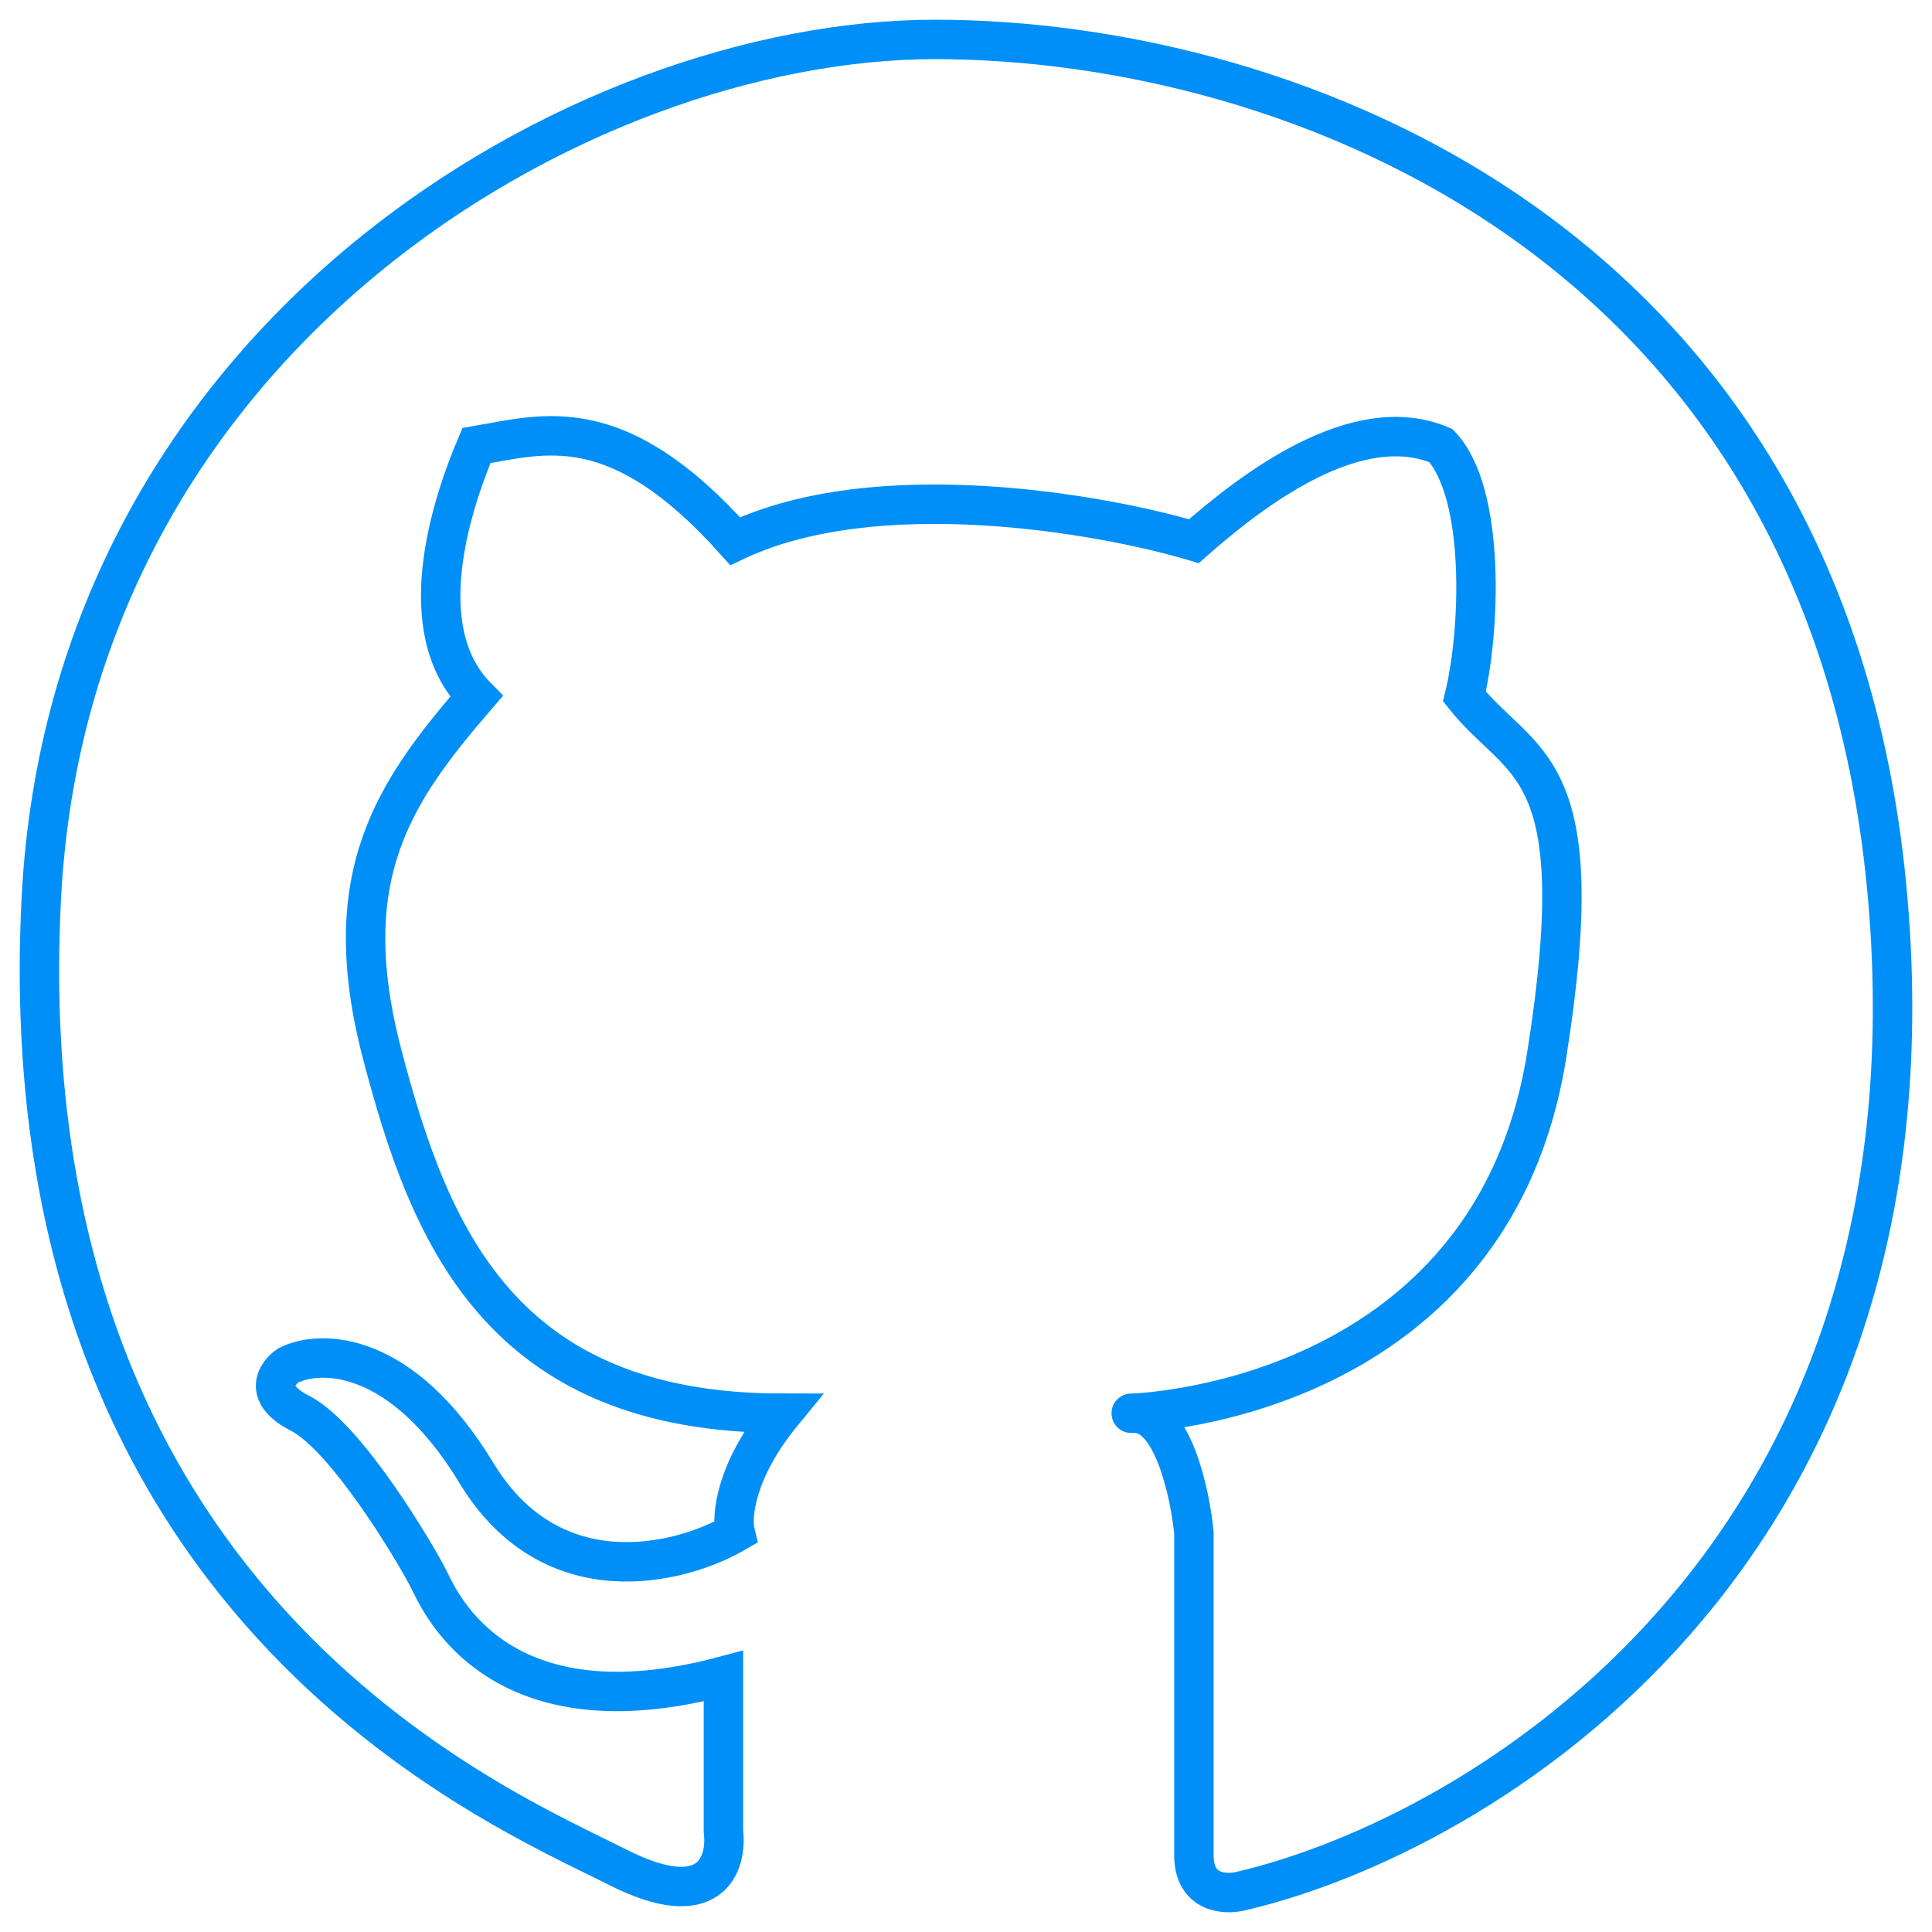
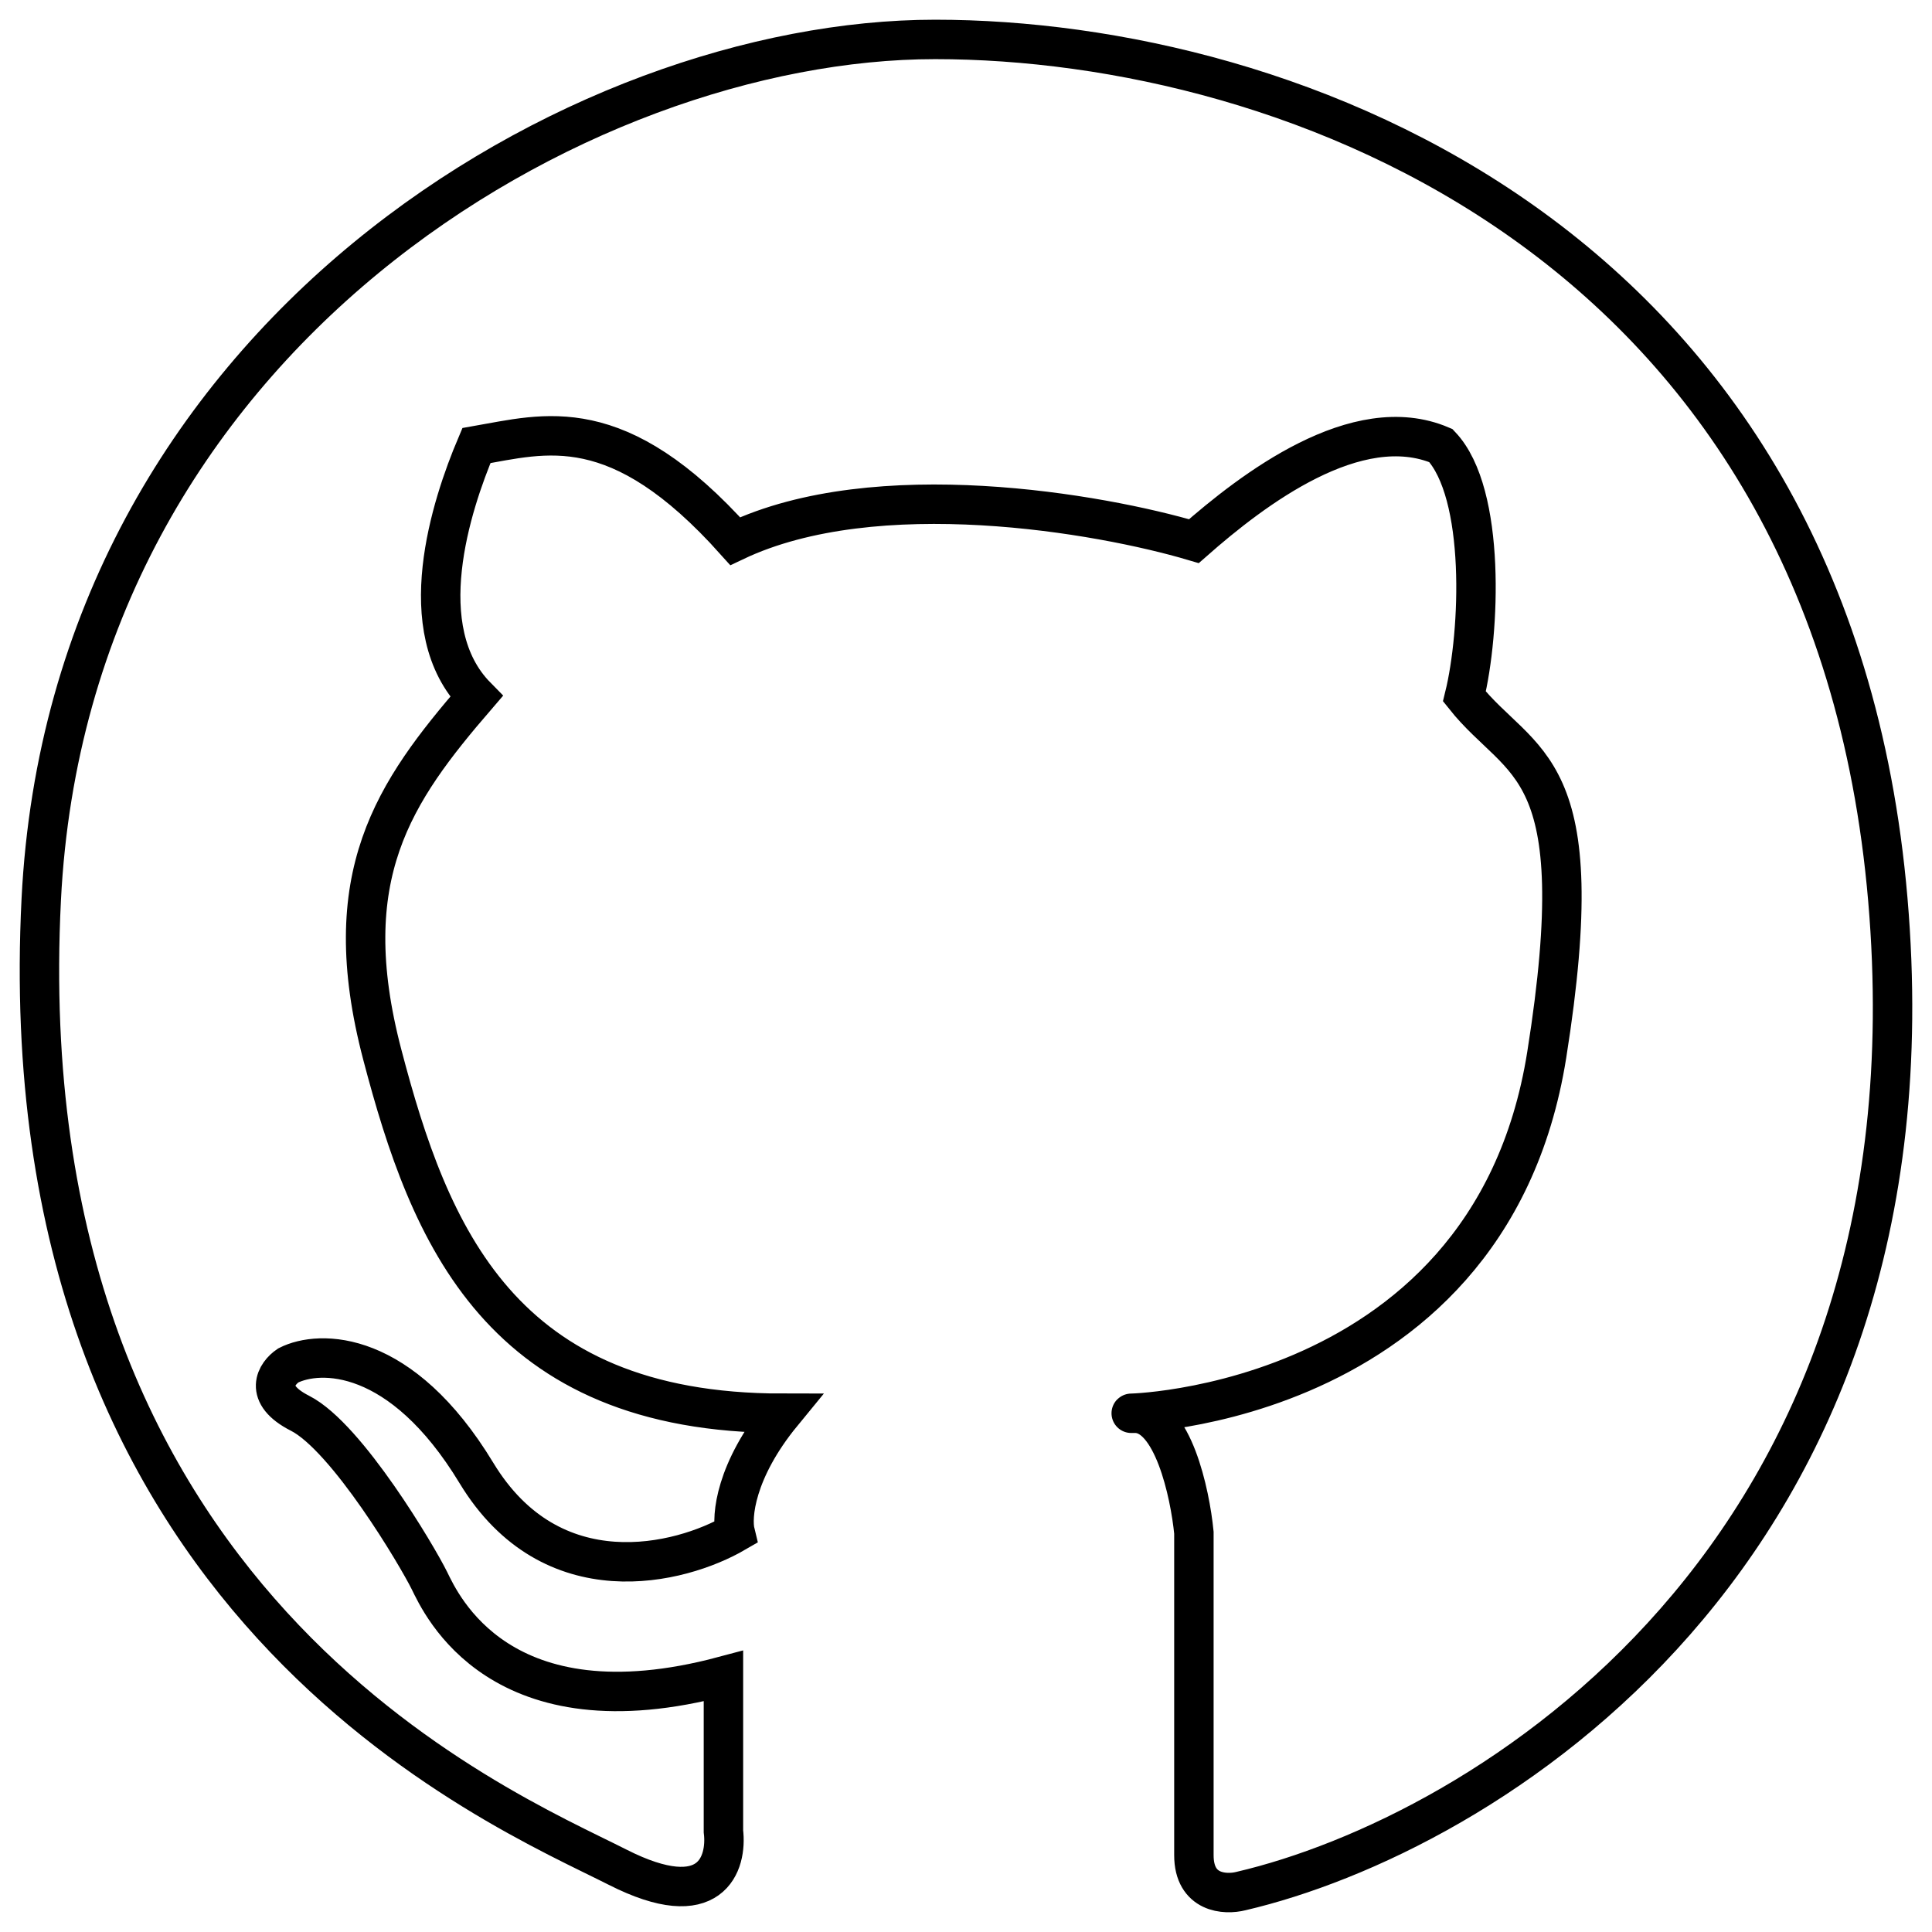
<svg xmlns="http://www.w3.org/2000/svg" width="49" height="49" viewBox="0 0 49 49" fill="none">
-   <path d="M30.28 47.053V38.873C30.181 37.863 29.743 35.843 28.788 35.843C27.595 35.843 37.738 36.146 39.229 26.753C40.423 19.239 38.587 19.482 37.141 17.664C37.539 16.048 37.692 12.513 36.545 11.301C34.411 10.393 31.772 12.412 30.28 13.725C27.894 13.018 22.226 12.028 18.646 13.725C15.663 10.393 13.827 10.998 12.083 11.301C11.441 12.816 10.413 15.967 12.083 17.664C9.995 20.088 8.503 22.209 9.697 26.753C10.89 31.298 12.68 35.843 19.839 35.843C18.646 37.297 18.547 38.469 18.646 38.873C17.254 39.681 13.992 40.509 12.083 37.358C10.174 34.207 8.106 34.227 7.31 34.631C7.012 34.833 6.654 35.358 7.608 35.843C8.802 36.449 10.592 39.479 10.89 40.085C11.188 40.691 12.68 44.023 18.348 42.509C18.348 43.963 18.348 45.74 18.348 46.447C18.447 47.255 18.049 48.568 15.663 47.356C12.68 45.841 0.151 40.691 1.046 22.815C1.762 8.514 14.722 1 23.717 1C32.712 1 46.449 6.09 47.88 22.815C49.312 39.539 37.539 46.548 31.473 47.962C31.076 48.063 30.28 48.023 30.28 47.053Z" stroke="#008FF7" />
+   <path d="M30.28 47.053V38.873C30.181 37.863 29.743 35.843 28.788 35.843C27.595 35.843 37.738 36.146 39.229 26.753C40.423 19.239 38.587 19.482 37.141 17.664C37.539 16.048 37.692 12.513 36.545 11.301C34.411 10.393 31.772 12.412 30.28 13.725C27.894 13.018 22.226 12.028 18.646 13.725C15.663 10.393 13.827 10.998 12.083 11.301C11.441 12.816 10.413 15.967 12.083 17.664C9.995 20.088 8.503 22.209 9.697 26.753C10.89 31.298 12.68 35.843 19.839 35.843C18.646 37.297 18.547 38.469 18.646 38.873C17.254 39.681 13.992 40.509 12.083 37.358C10.174 34.207 8.106 34.227 7.31 34.631C7.012 34.833 6.654 35.358 7.608 35.843C8.802 36.449 10.592 39.479 10.89 40.085C11.188 40.691 12.68 44.023 18.348 42.509C18.348 43.963 18.348 45.74 18.348 46.447C18.447 47.255 18.049 48.568 15.663 47.356C12.68 45.841 0.151 40.691 1.046 22.815C1.762 8.514 14.722 1 23.717 1C32.712 1 46.449 6.09 47.88 22.815C49.312 39.539 37.539 46.548 31.473 47.962C31.076 48.063 30.28 48.023 30.28 47.053Z" stroke="#000" />
</svg>
